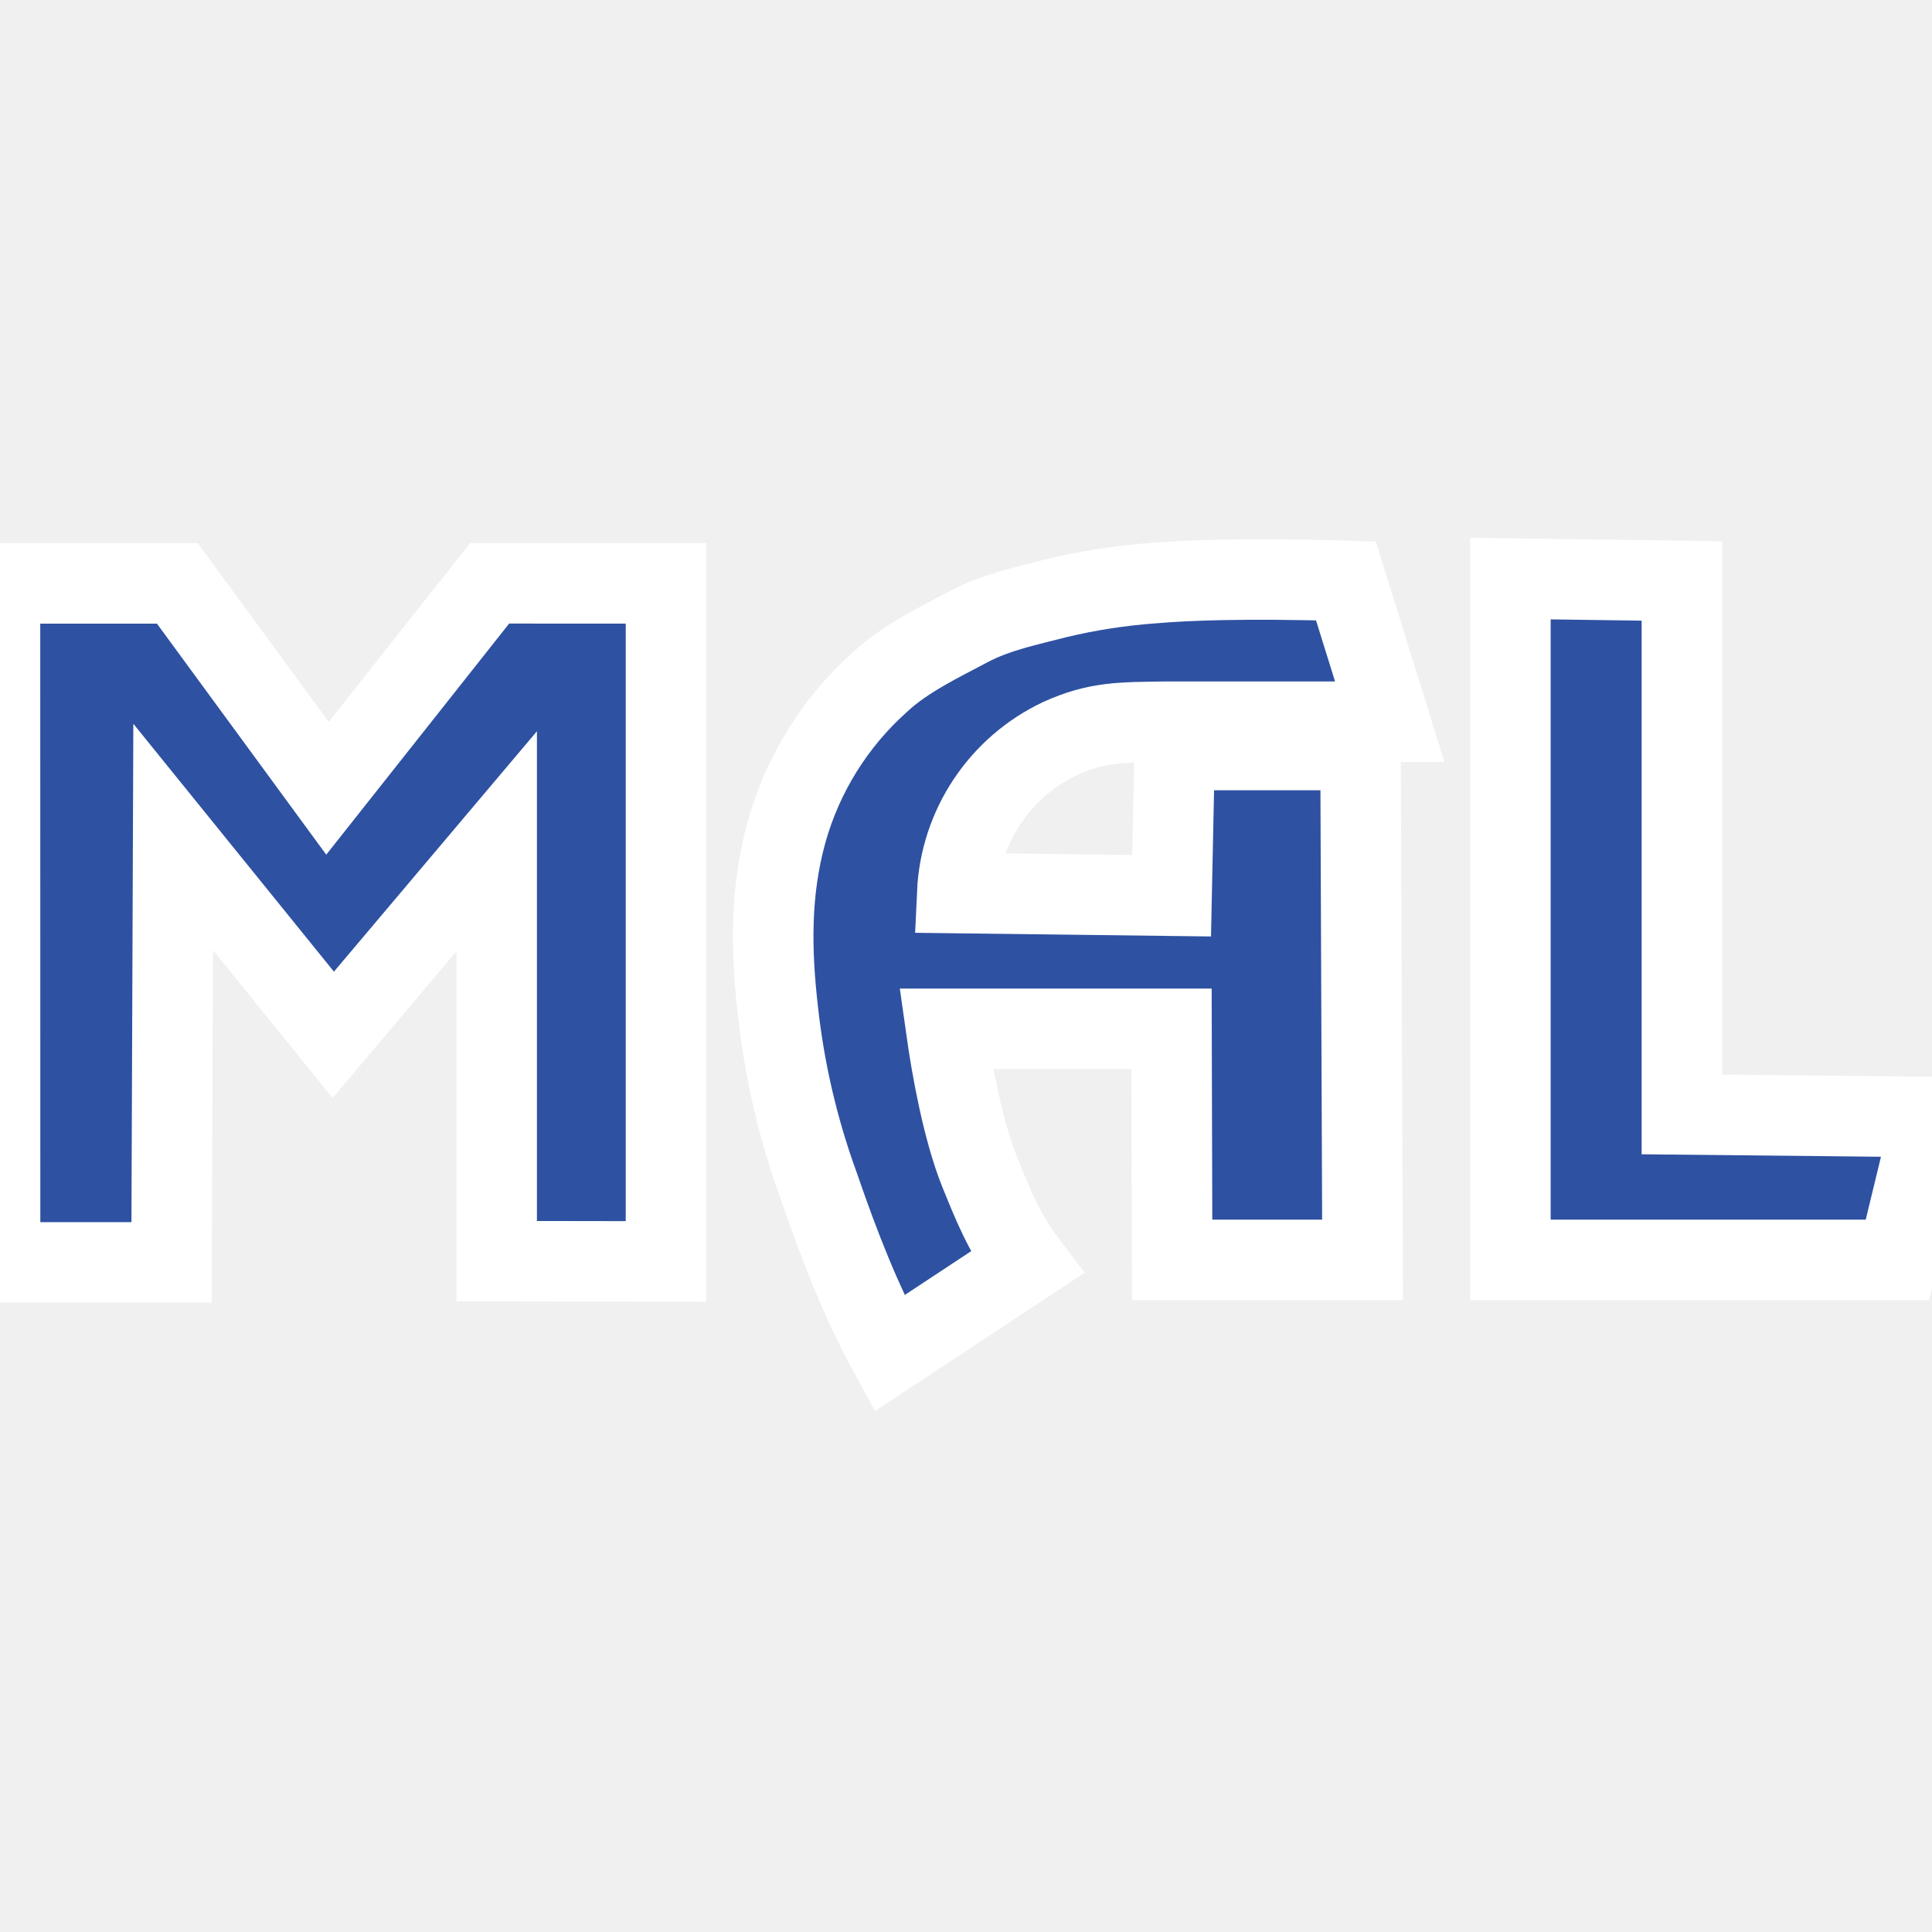
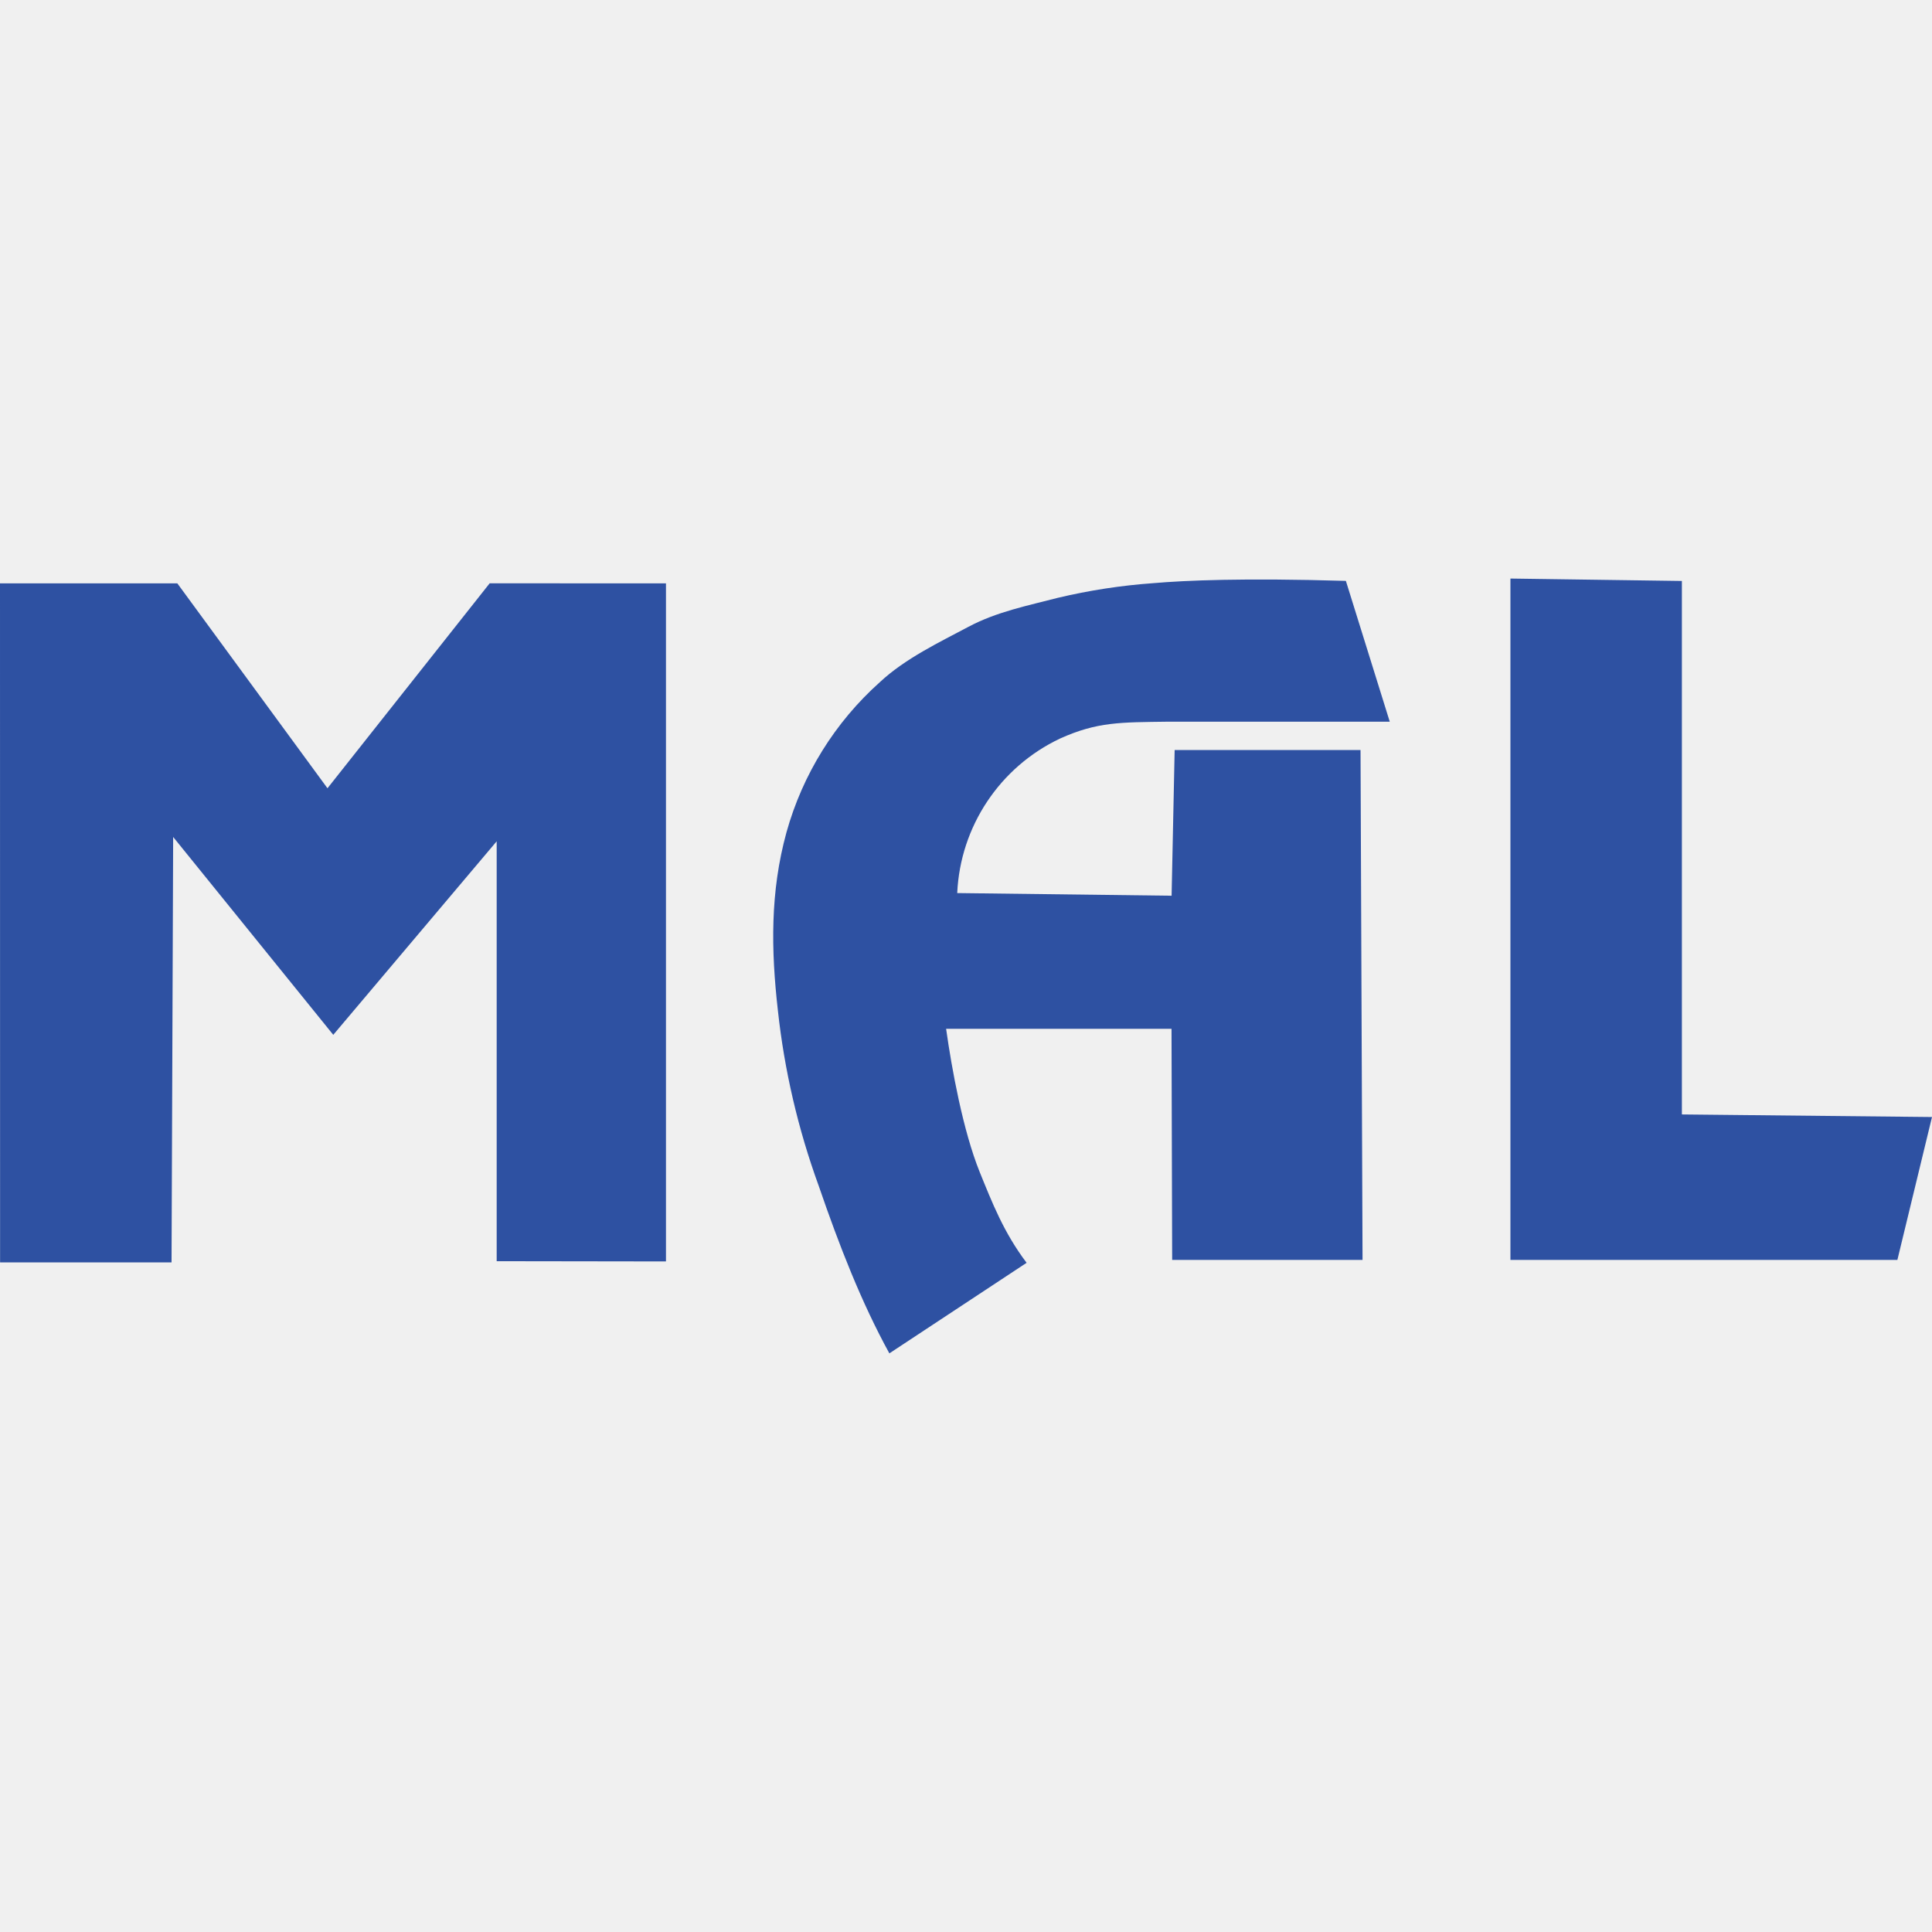
<svg xmlns="http://www.w3.org/2000/svg" fill="#2E51A2" viewBox="0 0 24 24">
-   <path stroke="#FFFFFF" stroke-width="1px" d="M8.273 7.247v8.423l-2.103-.003v-5.216l-2.03 2.404-1.989-2.458-.02 5.285H.001L0 7.247h2.203l1.865 2.545 2.015-2.546 2.19.001zm8.628 2.069l.025 6.335h-2.365l-.008-2.871h-2.8c.07.499.21 1.266.417 1.779.155.381.298.751.583 1.128l-1.705 1.125c-.349-.636-.622-1.337-.878-2.082a9.296 9.296 0 0 1-.507-2.179c-.085-.75-.097-1.471.107-2.212a3.908 3.908 0 0 1 1.161-1.866c.313-.293.749-.5 1.1-.687s.743-.264 1.107-.359a7.405 7.405 0 0 1 1.191-.183c.398-.034 1.107-.066 2.39-.028l.545 1.749H14.51c-.593.008-.878.001-1.341.209a2.236 2.236 0 0 0-1.278 1.92l2.663.033.038-1.81h2.309zm3.992-2.099v6.627l3.107.032-.43 1.775h-4.807V7.187l2.13.03z" />
+   <path d="M8.273 7.247v8.423l-2.103-.003v-5.216l-2.03 2.404-1.989-2.458-.02 5.285H.001L0 7.247h2.203l1.865 2.545 2.015-2.546 2.19.001zm8.628 2.069l.025 6.335h-2.365l-.008-2.871h-2.8c.07.499.21 1.266.417 1.779.155.381.298.751.583 1.128l-1.705 1.125c-.349-.636-.622-1.337-.878-2.082a9.296 9.296 0 0 1-.507-2.179c-.085-.75-.097-1.471.107-2.212a3.908 3.908 0 0 1 1.161-1.866c.313-.293.749-.5 1.1-.687s.743-.264 1.107-.359a7.405 7.405 0 0 1 1.191-.183c.398-.034 1.107-.066 2.39-.028l.545 1.749H14.51c-.593.008-.878.001-1.341.209a2.236 2.236 0 0 0-1.278 1.92l2.663.033.038-1.81h2.309zm3.992-2.099v6.627l3.107.032-.43 1.775h-4.807V7.187l2.13.03z" />
</svg>
